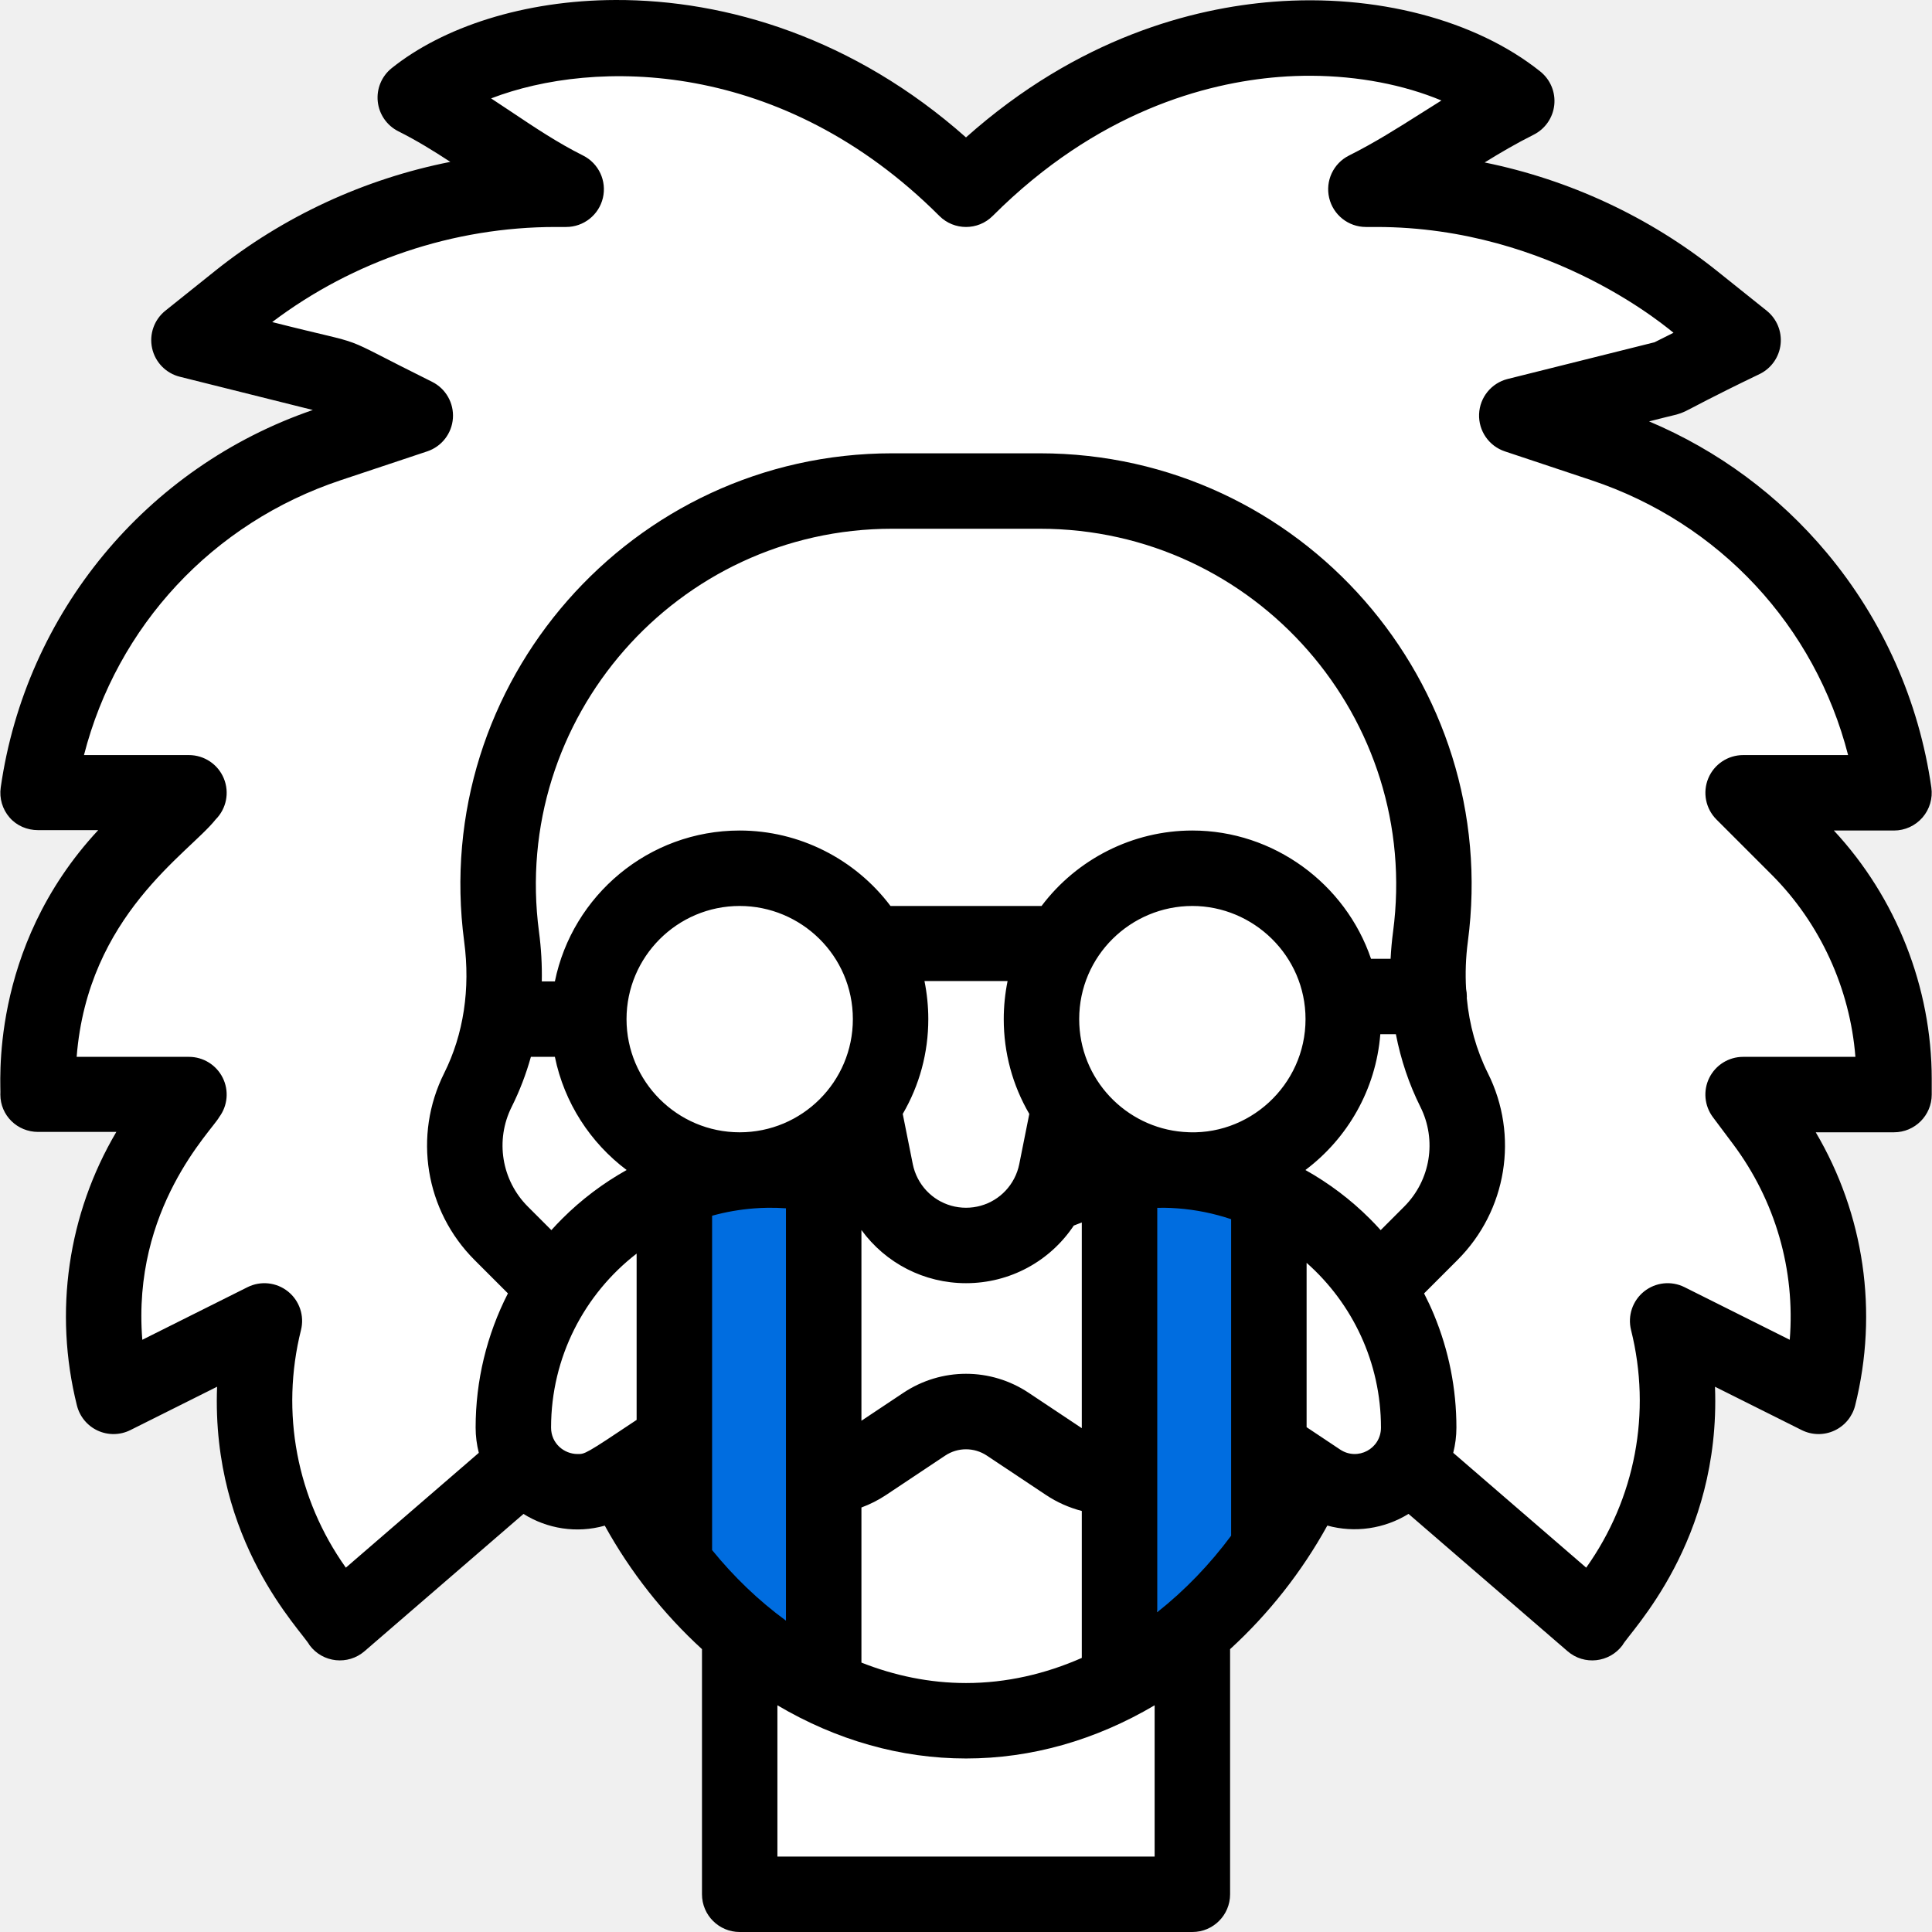
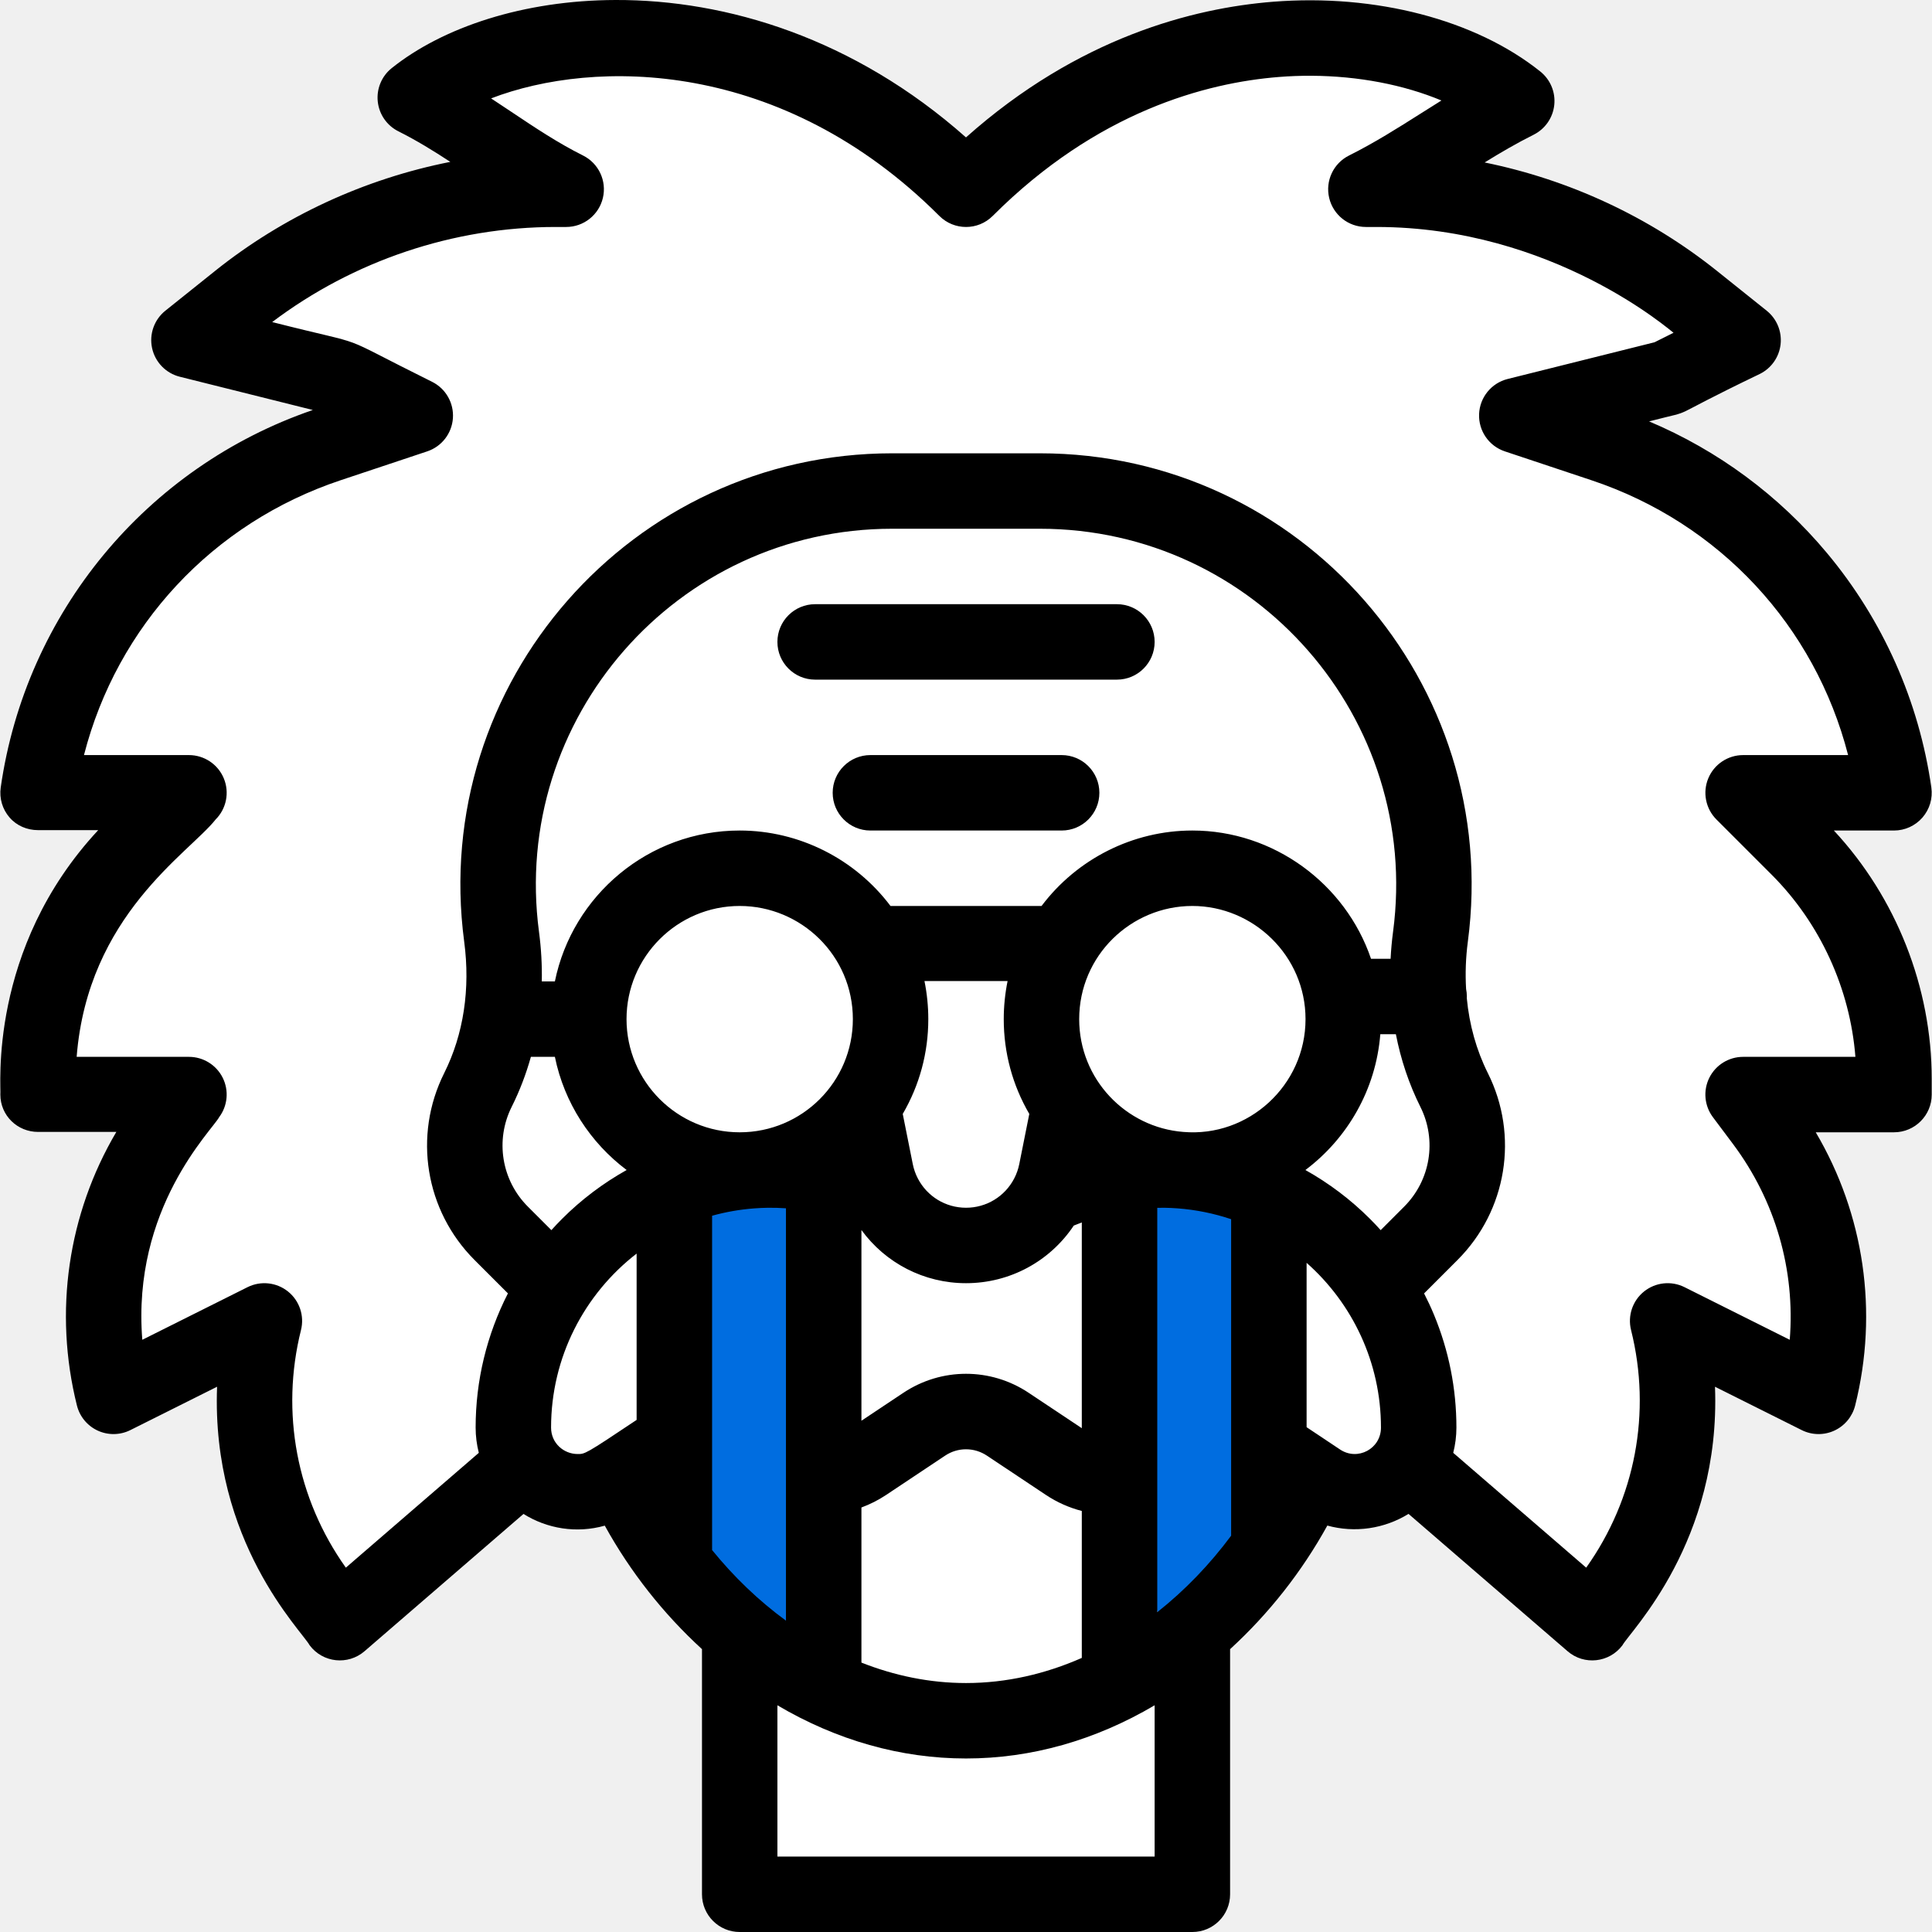
- <svg xmlns="http://www.w3.org/2000/svg" xml:space="preserve" style="enable-background:new 0 0 511.998 511.998;" viewBox="0 0 511.998 511.998" y="0px" x="0px" id="Capa_1" version="1.1">
+ <svg xmlns="http://www.w3.org/2000/svg" version="1.1" id="Capa_1" x="0px" y="0px" viewBox="0 0 511.998 511.998" style="enable-background:new 0 0 511.998 511.998;" xml:space="preserve">
  <defs id="defs53" />
-   <g id="layer3" style="display:inline" />
-   <g id="layer4" style="display:inline">
-     <g style="display:inline" id="layer2" />
-     <g id="g6">
-       <g id="g4">
-         <path id="path2" d="m 281.348,200.103 h -50.683 c -5.521,0 -9.997,4.476 -9.997,9.997 0,5.521 4.476,9.997 9.997,9.997 h 50.683 c 5.521,0 9.997,-4.476 9.997,-9.997 0,-5.521 -4.477,-9.997 -9.997,-9.997 z" />
-       </g>
-     </g>
-     <g id="g18">
-       <g id="g16">
-         <path id="path14" d="m 295.992,160.116 h -79.974 c -5.521,0 -9.997,4.476 -9.997,9.997 0,5.521 4.476,9.997 9.997,9.997 h 79.974 c 5.521,0 9.997,-4.476 9.997,-9.997 0,-5.521 -4.476,-9.997 -9.997,-9.997 z" />
-       </g>
-     </g>
-     <g style="display:inline;opacity:1" id="layer1">
-       <g id="g10">
- 		
- 	</g>
-     </g>
-   </g>
+   <g style="display:inline" id="layer3" />
  <g id="g12">
	
</g>
  <g id="g20">
</g>
  <g id="g22">
</g>
  <g id="g24">
</g>
  <g id="g26">
</g>
  <g id="g28">
</g>
  <g id="g30">
</g>
  <g id="g32">
</g>
  <g id="g34">
</g>
  <g id="g36">
</g>
  <g id="g38">
</g>
  <g id="g40">
</g>
  <g id="g42">
</g>
  <g id="g44">
</g>
  <g id="g46">
</g>
  <g id="g48">
</g>
-   <g style="display:inline" id="layer5">
-     <path style="display:inline;opacity:1;fill:#ffffff;fill-opacity:1;stroke:none;stroke-width:1px;stroke-linecap:butt;stroke-linejoin:miter;stroke-opacity:1" d="m 255.42,47.946 c 0,0 39.118,-32.215 75.169,-35.283 36.05,-3.068 65.964,9.971 65.964,9.971 l -26.846,24.545 c 0,0 72.101,17.642 89.742,36.817 17.642,19.176 -50.624,23.011 -50.624,23.011 0,0 62.896,17.642 80.538,62.129 17.642,44.488 9.204,42.954 9.204,42.954 l -32.982,-2.301 c 0,0 36.05,33.749 37.584,66.731 1.534,32.982 -36.817,10.738 -36.817,10.738 0,0 23.011,46.022 19.943,75.169 -3.068,29.147 -41.42,-12.272 -41.42,-12.272 l -14.574,72.101 c 0,0 -27.613,-4.602 -50.624,-26.846 -23.011,-22.244 -63.214,30.354 -63.214,30.354 l -1.217,73.962 -118.122,3.068 1.381,-72.965 -50.471,-42.089 -54.459,41.42 c 0,0 -33.668,-70.633 -24.545,-74.402 l -35.283,14.574 c 0,0 -19.176,-23.011 -3.068,-52.158 16.108,-29.147 16.108,-26.846 16.108,-26.846 L 9.204,287.259 c 0,0 14.574,-46.022 33.749,-73.635 19.176,-27.613 -35.283,-0.767 -35.283,-0.767 0,0 8.437,-53.692 54.459,-80.538 46.022,-26.846 43.721,-19.176 43.721,-19.176 L 52.158,89.366 c 0,0 17.642,-25.312 55.226,-30.681 37.584,-5.369 35.283,-9.204 35.283,-9.204 L 111.986,24.935 c 0,0 23.778,-31.448 77.47,-11.505 53.692,19.943 65.964,34.516 65.964,34.516 z" id="path938" />
+   <g transform="translate(372.5179,26.25024)" id="layer5" style="display:inline;fill:#ffffff;fill-opacity:1">
+     <path id="path938" d="m -115.561,24.082 c 0,0 39.118,-32.215 75.169,-35.283 36.05,-3.068 65.964,9.971 65.964,9.971 L -1.274,23.315 c 0,0 72.101,17.642 89.742,36.817 17.642,19.176 -50.624,23.011 -50.624,23.011 0,0 62.896,17.642 80.538,62.129 17.642,44.488 9.204,42.954 9.204,42.954 l -32.982,-2.301 c 0,0 36.05,33.749 37.584,66.731 1.534,32.982 -36.817,10.738 -36.817,10.738 0,0 23.011,46.022 19.943,75.169 -3.068,29.147 -41.42,-12.272 -41.42,-12.272 l -14.574,72.101 c 0,0 -27.613,-4.602 -50.624,-26.846 -23.011,-22.244 -63.214,30.354 -63.214,30.354 l -1.217,73.962 -118.122,3.068 1.381,-72.965 -50.471,-42.089 -54.459,41.42 c 0,0 -33.668,-70.633 -24.545,-74.402 l -35.283,14.574 c 0,0 -19.176,-23.011 -3.068,-52.158 16.108,-29.147 16.108,-26.846 16.108,-26.846 l -37.584,-3.068 c 0,0 14.574,-46.022 33.749,-73.635 19.176,-27.613 -35.283,-0.767 -35.283,-0.767 0,0 8.437,-53.692 54.459,-80.538 46.022,-26.846 43.721,-19.176 43.721,-19.176 l -53.692,-23.778 c 0,0 17.642,-25.312 55.226,-30.681 37.584,-5.369 35.283,-9.204 35.283,-9.204 L -258.995,1.071 c 0,0 23.778,-31.448 77.47,-11.505 53.692,19.943 65.964,34.516 65.964,34.516 z" style="display:inline;opacity:1;fill:#ffffff;fill-opacity:1;stroke:none;stroke-width:1px;stroke-linecap:butt;stroke-linejoin:miter;stroke-opacity:1" />
  </g>
  <g id="layer6">
-     <path id="path4655-7" d="m 198.357,309.586 c -5.52,0.083 -9.928,4.623 -9.85,10.143 v 110.1 c 19.534,11.163 19.82,10.874 20,0 v -110.1 c 0.081,-5.638 -4.513,-10.227 -10.15,-10.143 z" style="color:#000000;font-style:normal;font-variant:normal;font-weight:normal;font-stretch:normal;font-size:medium;line-height:normal;font-family:sans-serif;font-variant-ligatures:normal;font-variant-position:normal;font-variant-caps:normal;font-variant-numeric:normal;font-variant-alternates:normal;font-feature-settings:normal;text-indent:0;text-align:start;text-decoration:none;text-decoration-line:none;text-decoration-style:solid;text-decoration-color:#000000;letter-spacing:normal;word-spacing:normal;text-transform:none;writing-mode:lr-tb;direction:ltr;text-orientation:mixed;dominant-baseline:auto;baseline-shift:baseline;text-anchor:start;white-space:normal;shape-padding:0;clip-rule:nonzero;display:inline;overflow:visible;visibility:visible;opacity:1;isolation:auto;mix-blend-mode:normal;color-interpolation:sRGB;color-interpolation-filters:linearRGB;solid-color:#000000;solid-opacity:1;vector-effect:none;fill:#006de0;fill-opacity:1;fill-rule:nonzero;stroke:none;stroke-width:20;stroke-linecap:round;stroke-linejoin:miter;stroke-miterlimit:4;stroke-dasharray:none;stroke-dashoffset:0;stroke-opacity:1;color-rendering:auto;image-rendering:auto;shape-rendering:auto;text-rendering:auto;enable-background:accumulate" />
-     <path id="path4655-7-6" d="m 316.314,305.521 c -5.519,0.083 -9.927,4.622 -9.85,10.141 v 110.102 c 2.178,14.96 2.465,14.942 20,0 V 315.662 c 0.079,-5.637 -4.514,-10.225 -10.15,-10.141 z" style="color:#000000;font-style:normal;font-variant:normal;font-weight:normal;font-stretch:normal;font-size:medium;line-height:normal;font-family:sans-serif;font-variant-ligatures:normal;font-variant-position:normal;font-variant-caps:normal;font-variant-numeric:normal;font-variant-alternates:normal;font-feature-settings:normal;text-indent:0;text-align:start;text-decoration:none;text-decoration-line:none;text-decoration-style:solid;text-decoration-color:#000000;letter-spacing:normal;word-spacing:normal;text-transform:none;writing-mode:lr-tb;direction:ltr;text-orientation:mixed;dominant-baseline:auto;baseline-shift:baseline;text-anchor:start;white-space:normal;shape-padding:0;clip-rule:nonzero;display:inline;overflow:visible;visibility:visible;opacity:1;isolation:auto;mix-blend-mode:normal;color-interpolation:sRGB;color-interpolation-filters:linearRGB;solid-color:#000000;solid-opacity:1;vector-effect:none;fill:#006de0;fill-opacity:1;fill-rule:nonzero;stroke:none;stroke-width:20;stroke-linecap:round;stroke-linejoin:miter;stroke-miterlimit:4;stroke-dasharray:none;stroke-dashoffset:0;stroke-opacity:1;color-rendering:auto;image-rendering:auto;shape-rendering:auto;text-rendering:auto;enable-background:accumulate" />
+     <path style="color:#000000;font-style:normal;font-variant:normal;font-weight:normal;font-stretch:normal;font-size:medium;line-height:normal;font-family:sans-serif;font-variant-ligatures:normal;font-variant-position:normal;font-variant-caps:normal;font-variant-numeric:normal;font-variant-alternates:normal;font-feature-settings:normal;text-indent:0;text-align:start;text-decoration:none;text-decoration-line:none;text-decoration-style:solid;text-decoration-color:#000000;letter-spacing:normal;word-spacing:normal;text-transform:none;writing-mode:lr-tb;direction:ltr;text-orientation:mixed;dominant-baseline:auto;baseline-shift:baseline;text-anchor:start;white-space:normal;shape-padding:0;clip-rule:nonzero;display:inline;overflow:visible;visibility:visible;opacity:1;isolation:auto;mix-blend-mode:normal;color-interpolation:sRGB;color-interpolation-filters:linearRGB;solid-color:#000000;solid-opacity:1;vector-effect:none;fill:#006de0;fill-opacity:1;fill-rule:nonzero;stroke:none;stroke-width:20;stroke-linecap:round;stroke-linejoin:miter;stroke-miterlimit:4;stroke-dasharray:none;stroke-dashoffset:0;stroke-opacity:1;color-rendering:auto;image-rendering:auto;shape-rendering:auto;text-rendering:auto;enable-background:accumulate" d="m 198.357,309.586 c -5.52,0.083 -9.928,4.623 -9.85,10.143 v 110.1 c 19.534,11.163 19.82,10.874 20,0 v -110.1 c 0.081,-5.638 -4.513,-10.227 -10.15,-10.143 z" id="path4655-7" />
+     <path style="color:#000000;font-style:normal;font-variant:normal;font-weight:normal;font-stretch:normal;font-size:medium;line-height:normal;font-family:sans-serif;font-variant-ligatures:normal;font-variant-position:normal;font-variant-caps:normal;font-variant-numeric:normal;font-variant-alternates:normal;font-feature-settings:normal;text-indent:0;text-align:start;text-decoration:none;text-decoration-line:none;text-decoration-style:solid;text-decoration-color:#000000;letter-spacing:normal;word-spacing:normal;text-transform:none;writing-mode:lr-tb;direction:ltr;text-orientation:mixed;dominant-baseline:auto;baseline-shift:baseline;text-anchor:start;white-space:normal;shape-padding:0;clip-rule:nonzero;display:inline;overflow:visible;visibility:visible;opacity:1;isolation:auto;mix-blend-mode:normal;color-interpolation:sRGB;color-interpolation-filters:linearRGB;solid-color:#000000;solid-opacity:1;vector-effect:none;fill:#006de0;fill-opacity:1;fill-rule:nonzero;stroke:none;stroke-width:20;stroke-linecap:round;stroke-linejoin:miter;stroke-miterlimit:4;stroke-dasharray:none;stroke-dashoffset:0;stroke-opacity:1;color-rendering:auto;image-rendering:auto;shape-rendering:auto;text-rendering:auto;enable-background:accumulate" d="m 316.314,305.521 c -5.519,0.083 -9.927,4.622 -9.85,10.141 v 110.102 c 2.178,14.96 2.465,14.942 20,0 V 315.662 c 0.079,-5.637 -4.514,-10.225 -10.15,-10.141 z" id="path4655-7-6" />
  </g>
  <g id="layer7">
-     <path id="path4655-4" d="M 163.137 0 C 138.761 0.072 117.376 7.199 103.807 18.055 C 101.145 20.184 99.752 23.522 100.111 26.912 C 100.469 30.302 102.529 33.276 105.578 34.801 C 110.409 37.218 114.863 39.968 119.34 42.898 C 96.642 47.386 75.13 57.283 56.941 71.838 L 43.828 82.336 C 40.861 84.71 39.498 88.56 40.309 92.273 C 41.12 95.985 43.963 98.918 47.65 99.84 L 82.904 108.652 C 38.769 123.807 6.803 162.431 0.193 208.686 C -0.217 211.555 0.638 214.459 2.537 216.648 C 4.435 218.837 7.191 219.994 10.09 219.994 L 26.029 219.994 C -3.36 251.577 0.381 288.473 0.094 290.072 C 0.094 295.593 4.571 299.969 10.092 299.969 L 30.83 299.969 C 18.001 321.706 14.178 347.642 20.387 372.471 C 21.123 375.412 23.152 377.862 25.906 379.129 C 28.66 380.396 31.843 380.342 34.555 378.986 L 57.529 367.498 C 55.95 408.662 79.936 432.117 82.062 436.02 C 85.55 440.674 92.233 441.36 96.598 437.592 L 138.73 401.207 C 144.975 405.108 152.742 406.438 160.273 404.311 C 167.015 416.528 175.772 427.653 186.033 437.039 L 186.033 502.002 C 186.033 507.523 190.508 511.998 196.029 511.998 L 315.99 511.998 C 321.511 511.998 325.986 507.523 325.986 502.002 L 325.986 437.039 C 336.254 427.644 345.014 416.512 351.756 404.289 C 359.047 406.306 366.886 405.144 373.271 401.193 L 415.422 437.592 C 419.828 441.397 426.499 440.631 429.955 436.02 C 431.956 432.344 456.063 408.6 454.488 367.498 L 477.465 378.986 C 480.176 380.342 483.357 380.396 486.111 379.129 C 488.865 377.861 490.897 375.412 491.633 372.471 C 497.843 347.642 494.014 321.801 481.188 300.068 L 501.928 300.068 C 507.449 300.068 511.924 295.593 511.924 290.072 L 511.924 285.953 C 511.925 261.657 502.511 237.848 485.99 220.094 L 501.926 220.094 L 501.926 220.096 C 504.824 220.096 507.578 218.837 509.477 216.648 C 511.375 214.459 512.23 211.555 511.82 208.686 C 508.55 185.805 498.996 164.33 484.186 146.584 C 471.433 131.302 455.265 119.36 437.02 111.672 C 451.105 108.018 439.236 112.144 466.408 99.08 C 469.457 97.556 471.52 94.583 471.879 91.193 C 472.238 87.803 470.845 84.466 468.184 82.336 L 455.066 71.838 C 437.084 57.449 415.851 47.613 393.439 43.055 C 397.643 40.459 401.857 37.989 406.43 35.701 C 409.478 34.175 411.537 31.203 411.896 27.814 C 412.255 24.424 410.861 21.084 408.199 18.955 C 391.026 5.215 364.53 -1.696 337.322 0.469 C 316.303 2.14 285.783 9.87 255.996 36.414 C 226.334 10.103 192.556 -0.087 163.137 0 z M 347.562 20.08 C 359.989 20.144 371.993 22.46 381.992 26.631 C 380.175 27.761 378.388 28.891 376.619 30.012 C 370.275 34.028 364.285 37.821 357.502 41.215 C 353.356 43.289 351.178 47.94 352.244 52.451 C 353.31 56.962 357.339 60.15 361.975 60.15 L 364.742 60.15 C 411.626 60.15 442.937 87.875 443.498 88.186 L 438.459 90.705 L 399.537 100.436 C 395.225 101.514 392.143 105.309 391.973 109.75 C 391.803 114.192 394.584 118.21 398.801 119.617 L 421.715 127.256 C 455.747 138.596 480.998 165.957 489.764 200.105 L 461.943 200.105 C 457.9 200.105 454.255 202.54 452.707 206.275 C 451.16 210.01 452.015 214.311 454.873 217.17 L 469.498 231.795 C 482.364 244.661 490.278 261.996 491.699 280.076 L 461.938 280.076 C 458.151 280.076 454.689 282.214 452.996 285.6 C 451.303 288.986 451.668 293.037 453.938 296.066 L 459.199 303.09 C 470.526 318.188 475.78 336.596 474.299 355.053 L 446.414 341.111 C 442.921 339.365 438.733 339.812 435.688 342.256 C 432.642 344.699 431.298 348.692 432.246 352.48 C 437.709 374.327 433.375 397.158 420.357 415.443 L 385.121 385.016 C 385.667 382.852 385.963 380.61 385.963 378.324 C 385.963 368 383.959 357.926 380.004 348.377 C 379.216 346.477 378.335 344.609 377.395 342.77 L 386.254 333.91 C 399.339 320.825 402.57 300.923 394.297 284.389 C 391.256 278.299 389.39 271.618 388.711 264.508 C 388.717 264.366 388.73 264.225 388.73 264.082 C 388.73 263.393 388.66 262.721 388.527 262.072 C 388.29 257.975 388.433 253.772 388.994 249.541 C 398.055 181.155 344.793 120.131 275.566 120.131 L 236.439 120.131 C 167.434 120.131 113.921 180.92 123.014 249.545 C 124.68 262.071 122.848 274.117 117.717 284.381 C 109.441 300.922 112.672 320.825 125.756 333.91 L 134.604 342.758 C 128.989 353.741 126.047 365.887 126.047 378.324 C 126.047 380.609 126.343 382.852 126.889 385.016 L 91.652 415.445 C 78.634 397.164 74.3 374.329 79.764 352.48 C 80.712 348.692 79.367 344.702 76.322 342.258 C 73.276 339.815 69.087 339.368 65.596 341.113 L 37.713 355.055 C 34.912 320.147 56.177 299.586 58.072 296.068 C 60.342 293.039 60.708 288.988 59.014 285.602 C 57.32 282.216 53.857 280.076 50.072 280.076 L 20.314 280.076 C 23.267 242.506 50.069 226.126 57.143 217.17 C 60.002 214.311 60.857 210.009 59.309 206.275 C 57.762 202.539 54.116 200.104 50.072 200.104 L 22.254 200.104 C 31.019 165.956 56.272 138.597 90.305 127.256 L 113.217 119.617 C 117.053 118.338 119.738 114.877 120.025 110.844 C 120.312 106.81 118.141 103.002 114.525 101.193 C 87.083 87.586 100.182 92.476 72.135 85.352 C 93.675 69.077 120.221 60.15 147.273 60.15 L 150.043 60.15 C 154.678 60.15 158.705 56.962 159.771 52.451 C 160.837 47.939 158.661 43.289 154.516 41.215 C 147.844 37.876 141.897 33.903 135.604 29.697 C 133.808 28.496 131.993 27.284 130.146 26.076 C 157.569 15.523 207.244 15.526 248.939 57.223 C 252.843 61.127 259.172 61.127 263.076 57.223 C 290.724 29.575 319.576 21.938 338.912 20.4 C 341.805 20.17 344.695 20.065 347.562 20.08 z M 236.441 140.121 L 275.568 140.121 C 332.719 140.121 376.651 190.502 369.176 246.912 C 368.858 249.306 368.642 251.702 368.521 254.086 L 363.334 254.086 C 356.572 234.213 337.558 220.096 315.986 220.096 C 300.214 220.096 285.399 227.635 276.021 240.09 L 235.992 240.09 C 226.618 227.637 211.799 220.096 196.025 220.096 C 171.887 220.096 151.694 237.294 147.049 260.082 L 143.582 260.082 C 143.665 255.746 143.426 251.348 142.836 246.914 C 135.358 190.486 179.311 140.121 236.441 140.121 z M 196.025 240.09 C 212.275 240.09 226.016 253.239 226.016 270.08 C 226.016 286.697 212.555 300.07 196.025 300.07 C 179.488 300.07 166.035 286.616 166.035 270.08 C 166.035 253.544 179.489 240.09 196.025 240.09 z M 315.986 240.09 C 332.127 240.09 345.977 253.263 345.977 270.08 C 345.977 287.653 330.83 301.449 313.588 299.971 C 298.349 298.779 285.996 286.02 285.996 270.08 C 285.996 253.274 299.702 240.09 315.986 240.09 z M 244.992 259.982 L 267.02 259.982 C 266.351 263.261 266.002 266.711 266.002 270.08 C 266.002 278.996 268.334 287.591 272.773 295.201 L 270.115 308.496 C 269.85 309.821 269.398 311.105 268.768 312.316 C 266.285 317.095 261.393 320.064 256.004 320.064 C 250.617 320.064 245.725 317.094 243.24 312.312 C 242.612 311.104 242.16 309.821 241.895 308.496 L 239.236 295.201 C 243.675 287.594 246.008 278.998 246.008 270.08 C 246.009 266.711 245.661 263.261 244.992 259.982 z M 365.795 274.078 L 369.92 274.078 C 371.233 280.822 373.39 287.272 376.414 293.326 C 380.831 302.155 379.104 312.783 372.115 319.771 L 365.891 325.998 C 364.968 324.971 364.018 323.968 363.041 322.992 C 357.928 317.879 352.164 313.547 345.945 310.064 C 357.092 301.69 364.626 288.766 365.795 274.078 z M 140.691 280.076 L 147.049 280.076 C 149.532 292.262 156.463 302.849 166.066 310.062 C 159.849 313.546 154.084 317.875 148.971 322.99 C 147.994 323.967 147.045 324.969 146.121 325.996 L 139.896 319.771 C 132.907 312.784 131.181 302.156 135.6 293.324 C 137.714 289.096 139.41 284.663 140.691 280.076 z M 308.557 320.07 C 309.718 320.086 310.876 320.138 312.033 320.225 C 316.988 320.594 321.751 321.583 326.262 323.096 L 326.262 406.973 C 320.639 414.546 314.038 421.434 306.686 427.242 L 306.686 320.094 C 307.309 320.082 307.933 320.062 308.557 320.07 z M 203.383 320.072 C 205.017 320.047 206.653 320.097 208.287 320.211 L 208.287 429.488 C 201.029 424.184 194.437 417.831 188.711 410.779 L 188.711 322.182 C 192.306 321.186 196.044 320.522 199.895 320.232 C 201.055 320.143 202.218 320.09 203.383 320.072 z M 286.686 323.961 L 286.686 378.482 L 272.643 369.129 C 267.59 365.755 261.799 364.069 256.008 364.068 C 250.217 364.068 244.426 365.753 239.377 369.123 L 228.287 376.51 L 228.287 325.967 C 234.697 334.753 244.894 340.057 256.004 340.057 C 267.606 340.057 278.227 334.282 284.561 324.789 C 285.264 324.494 285.974 324.229 286.686 323.961 z M 168.711 332.215 L 168.711 376.289 C 154.949 385.495 155.015 385.33 153.068 385.33 C 149.457 385.33 146.039 382.509 146.039 378.322 C 146.039 359.661 154.878 342.914 168.711 332.215 z M 346.262 334.662 C 358.399 345.397 365.969 361.068 365.969 378.324 C 365.97 383.942 359.787 387.237 355.131 384.133 C 354.874 383.962 347.761 379.218 346.262 378.219 L 346.262 334.662 z M 256.008 384.074 C 257.936 384.075 259.865 384.638 261.551 385.764 L 277.172 396.168 C 280.135 398.144 283.355 399.554 286.686 400.42 L 286.686 439.363 C 277.059 443.6 266.722 446.021 256.006 446.021 C 246.384 446.021 237.063 444.068 228.287 440.602 L 228.287 399.5 C 230.562 398.659 232.762 397.555 234.836 396.172 L 250.471 385.758 C 252.152 384.635 254.08 384.073 256.008 384.074 z M 206.021 451.918 C 221.709 461.178 238.7 466.014 256.006 466.014 C 273.313 466.014 290.302 461.176 305.988 451.918 L 305.988 492.006 L 206.021 492.006 L 206.021 451.918 z " style="enable-background:accumulate;display:inline;color:#000000;font-style:normal;font-variant:normal;font-weight:normal;font-stretch:normal;font-size:medium;line-height:normal;font-family:sans-serif;font-variant-ligatures:normal;font-variant-position:normal;font-variant-caps:normal;font-variant-numeric:normal;font-variant-alternates:normal;font-feature-settings:normal;text-indent:0;text-align:start;text-decoration:none;text-decoration-line:none;text-decoration-style:solid;text-decoration-color:#000000;letter-spacing:normal;word-spacing:normal;text-transform:none;writing-mode:lr-tb;direction:ltr;text-orientation:mixed;dominant-baseline:auto;baseline-shift:baseline;text-anchor:start;white-space:normal;shape-padding:0;clip-rule:nonzero;overflow:visible;visibility:visible;opacity:1;isolation:auto;mix-blend-mode:normal;color-interpolation:sRGB;color-interpolation-filters:linearRGB;solid-color:#000000;solid-opacity:1;vector-effect:none;fill:#000000;fill-opacity:1;fill-rule:nonzero;stroke:none;stroke-width:20;stroke-linecap:round;stroke-linejoin:miter;stroke-miterlimit:4;stroke-dasharray:none;stroke-dashoffset:0;stroke-opacity:1;color-rendering:auto;image-rendering:auto;shape-rendering:auto;text-rendering:auto" />
+     <path style="enable-background:accumulate;display:inline;color:#000000;font-style:normal;font-variant:normal;font-weight:normal;font-stretch:normal;font-size:medium;line-height:normal;font-family:sans-serif;font-variant-ligatures:normal;font-variant-position:normal;font-variant-caps:normal;font-variant-numeric:normal;font-variant-alternates:normal;font-feature-settings:normal;text-indent:0;text-align:start;text-decoration:none;text-decoration-line:none;text-decoration-style:solid;text-decoration-color:#000000;letter-spacing:normal;word-spacing:normal;text-transform:none;writing-mode:lr-tb;direction:ltr;text-orientation:mixed;dominant-baseline:auto;baseline-shift:baseline;text-anchor:start;white-space:normal;shape-padding:0;clip-rule:nonzero;overflow:visible;visibility:visible;opacity:1;isolation:auto;mix-blend-mode:normal;color-interpolation:sRGB;color-interpolation-filters:linearRGB;solid-color:#000000;solid-opacity:1;vector-effect:none;fill:#000000;fill-opacity:1;fill-rule:nonzero;stroke:none;stroke-width:20;stroke-linecap:round;stroke-linejoin:miter;stroke-miterlimit:4;stroke-dasharray:none;stroke-dashoffset:0;stroke-opacity:1;color-rendering:auto;image-rendering:auto;shape-rendering:auto;text-rendering:auto" d="M 163.137 0 C 138.761 0.072 117.376 7.199 103.807 18.055 C 101.145 20.184 99.752 23.522 100.111 26.912 C 100.469 30.302 102.529 33.276 105.578 34.801 C 110.409 37.218 114.863 39.968 119.34 42.898 C 96.642 47.386 75.13 57.283 56.941 71.838 L 43.828 82.336 C 40.861 84.71 39.498 88.56 40.309 92.273 C 41.12 95.985 43.963 98.918 47.65 99.84 L 82.904 108.652 C 38.769 123.807 6.803 162.431 0.193 208.686 C -0.217 211.555 0.638 214.459 2.537 216.648 C 4.435 218.837 7.191 219.994 10.09 219.994 L 26.029 219.994 C -3.36 251.577 0.381 288.473 0.094 290.072 C 0.094 295.593 4.571 299.969 10.092 299.969 L 30.83 299.969 C 18.001 321.706 14.178 347.642 20.387 372.471 C 21.123 375.412 23.152 377.862 25.906 379.129 C 28.66 380.396 31.843 380.342 34.555 378.986 L 57.529 367.498 C 55.95 408.662 79.936 432.117 82.062 436.02 C 85.55 440.674 92.233 441.36 96.598 437.592 L 138.73 401.207 C 144.975 405.108 152.742 406.438 160.273 404.311 C 167.015 416.528 175.772 427.653 186.033 437.039 L 186.033 502.002 C 186.033 507.523 190.508 511.998 196.029 511.998 L 315.99 511.998 C 321.511 511.998 325.986 507.523 325.986 502.002 L 325.986 437.039 C 336.254 427.644 345.014 416.512 351.756 404.289 C 359.047 406.306 366.886 405.144 373.271 401.193 L 415.422 437.592 C 419.828 441.397 426.499 440.631 429.955 436.02 C 431.956 432.344 456.063 408.6 454.488 367.498 L 477.465 378.986 C 480.176 380.342 483.357 380.396 486.111 379.129 C 488.865 377.861 490.897 375.412 491.633 372.471 C 497.843 347.642 494.014 321.801 481.188 300.068 L 501.928 300.068 C 507.449 300.068 511.924 295.593 511.924 290.072 L 511.924 285.953 C 511.925 261.657 502.511 237.848 485.99 220.094 L 501.926 220.094 L 501.926 220.096 C 504.824 220.096 507.578 218.837 509.477 216.648 C 511.375 214.459 512.23 211.555 511.82 208.686 C 508.55 185.805 498.996 164.33 484.186 146.584 C 471.433 131.302 455.265 119.36 437.02 111.672 C 451.105 108.018 439.236 112.144 466.408 99.08 C 469.457 97.556 471.52 94.583 471.879 91.193 C 472.238 87.803 470.845 84.466 468.184 82.336 L 455.066 71.838 C 437.084 57.449 415.851 47.613 393.439 43.055 C 397.643 40.459 401.857 37.989 406.43 35.701 C 409.478 34.175 411.537 31.203 411.896 27.814 C 412.255 24.424 410.861 21.084 408.199 18.955 C 391.026 5.215 364.53 -1.696 337.322 0.469 C 316.303 2.14 285.783 9.87 255.996 36.414 C 226.334 10.103 192.556 -0.087 163.137 0 z M 347.562 20.08 C 359.989 20.144 371.993 22.46 381.992 26.631 C 380.175 27.761 378.388 28.891 376.619 30.012 C 370.275 34.028 364.285 37.821 357.502 41.215 C 353.356 43.289 351.178 47.94 352.244 52.451 C 353.31 56.962 357.339 60.15 361.975 60.15 L 364.742 60.15 C 411.626 60.15 442.937 87.875 443.498 88.186 L 438.459 90.705 L 399.537 100.436 C 395.225 101.514 392.143 105.309 391.973 109.75 C 391.803 114.192 394.584 118.21 398.801 119.617 L 421.715 127.256 C 455.747 138.596 480.998 165.957 489.764 200.105 L 461.943 200.105 C 457.9 200.105 454.255 202.54 452.707 206.275 C 451.16 210.01 452.015 214.311 454.873 217.17 L 469.498 231.795 C 482.364 244.661 490.278 261.996 491.699 280.076 L 461.938 280.076 C 458.151 280.076 454.689 282.214 452.996 285.6 C 451.303 288.986 451.668 293.037 453.938 296.066 L 459.199 303.09 C 470.526 318.188 475.78 336.596 474.299 355.053 L 446.414 341.111 C 442.921 339.365 438.733 339.812 435.688 342.256 C 432.642 344.699 431.298 348.692 432.246 352.48 C 437.709 374.327 433.375 397.158 420.357 415.443 L 385.121 385.016 C 385.667 382.852 385.963 380.61 385.963 378.324 C 385.963 368 383.959 357.926 380.004 348.377 C 379.216 346.477 378.335 344.609 377.395 342.77 L 386.254 333.91 C 399.339 320.825 402.57 300.923 394.297 284.389 C 391.256 278.299 389.39 271.618 388.711 264.508 C 388.717 264.366 388.73 264.225 388.73 264.082 C 388.73 263.393 388.66 262.721 388.527 262.072 C 388.29 257.975 388.433 253.772 388.994 249.541 C 398.055 181.155 344.793 120.131 275.566 120.131 L 236.439 120.131 C 167.434 120.131 113.921 180.92 123.014 249.545 C 124.68 262.071 122.848 274.117 117.717 284.381 C 109.441 300.922 112.672 320.825 125.756 333.91 L 134.604 342.758 C 128.989 353.741 126.047 365.887 126.047 378.324 C 126.047 380.609 126.343 382.852 126.889 385.016 L 91.652 415.445 C 78.634 397.164 74.3 374.329 79.764 352.48 C 80.712 348.692 79.367 344.702 76.322 342.258 C 73.276 339.815 69.087 339.368 65.596 341.113 L 37.713 355.055 C 34.912 320.147 56.177 299.586 58.072 296.068 C 60.342 293.039 60.708 288.988 59.014 285.602 C 57.32 282.216 53.857 280.076 50.072 280.076 L 20.314 280.076 C 23.267 242.506 50.069 226.126 57.143 217.17 C 60.002 214.311 60.857 210.009 59.309 206.275 C 57.762 202.539 54.116 200.104 50.072 200.104 L 22.254 200.104 C 31.019 165.956 56.272 138.597 90.305 127.256 L 113.217 119.617 C 117.053 118.338 119.738 114.877 120.025 110.844 C 120.312 106.81 118.141 103.002 114.525 101.193 C 87.083 87.586 100.182 92.476 72.135 85.352 C 93.675 69.077 120.221 60.15 147.273 60.15 L 150.043 60.15 C 154.678 60.15 158.705 56.962 159.771 52.451 C 160.837 47.939 158.661 43.289 154.516 41.215 C 147.844 37.876 141.897 33.903 135.604 29.697 C 133.808 28.496 131.993 27.284 130.146 26.076 C 157.569 15.523 207.244 15.526 248.939 57.223 C 252.843 61.127 259.172 61.127 263.076 57.223 C 290.724 29.575 319.576 21.938 338.912 20.4 C 341.805 20.17 344.695 20.065 347.562 20.08 z M 236.441 140.121 L 275.568 140.121 C 332.719 140.121 376.651 190.502 369.176 246.912 C 368.858 249.306 368.642 251.702 368.521 254.086 L 363.334 254.086 C 356.572 234.213 337.558 220.096 315.986 220.096 C 300.214 220.096 285.399 227.635 276.021 240.09 L 235.992 240.09 C 226.618 227.637 211.799 220.096 196.025 220.096 C 171.887 220.096 151.694 237.294 147.049 260.082 L 143.582 260.082 C 143.665 255.746 143.426 251.348 142.836 246.914 C 135.358 190.486 179.311 140.121 236.441 140.121 z M 196.025 240.09 C 212.275 240.09 226.016 253.239 226.016 270.08 C 226.016 286.697 212.555 300.07 196.025 300.07 C 179.488 300.07 166.035 286.616 166.035 270.08 C 166.035 253.544 179.489 240.09 196.025 240.09 z M 315.986 240.09 C 332.127 240.09 345.977 253.263 345.977 270.08 C 345.977 287.653 330.83 301.449 313.588 299.971 C 298.349 298.779 285.996 286.02 285.996 270.08 C 285.996 253.274 299.702 240.09 315.986 240.09 z M 244.992 259.982 L 267.02 259.982 C 266.351 263.261 266.002 266.711 266.002 270.08 C 266.002 278.996 268.334 287.591 272.773 295.201 L 270.115 308.496 C 269.85 309.821 269.398 311.105 268.768 312.316 C 266.285 317.095 261.393 320.064 256.004 320.064 C 250.617 320.064 245.725 317.094 243.24 312.312 C 242.612 311.104 242.16 309.821 241.895 308.496 L 239.236 295.201 C 243.675 287.594 246.008 278.998 246.008 270.08 C 246.009 266.711 245.661 263.261 244.992 259.982 z M 365.795 274.078 L 369.92 274.078 C 371.233 280.822 373.39 287.272 376.414 293.326 C 380.831 302.155 379.104 312.783 372.115 319.771 L 365.891 325.998 C 364.968 324.971 364.018 323.968 363.041 322.992 C 357.928 317.879 352.164 313.547 345.945 310.064 C 357.092 301.69 364.626 288.766 365.795 274.078 z M 140.691 280.076 L 147.049 280.076 C 149.532 292.262 156.463 302.849 166.066 310.062 C 159.849 313.546 154.084 317.875 148.971 322.99 C 147.994 323.967 147.045 324.969 146.121 325.996 L 139.896 319.771 C 132.907 312.784 131.181 302.156 135.6 293.324 C 137.714 289.096 139.41 284.663 140.691 280.076 z M 308.557 320.07 C 309.718 320.086 310.876 320.138 312.033 320.225 C 316.988 320.594 321.751 321.583 326.262 323.096 L 326.262 406.973 C 320.639 414.546 314.038 421.434 306.686 427.242 L 306.686 320.094 C 307.309 320.082 307.933 320.062 308.557 320.07 z M 203.383 320.072 C 205.017 320.047 206.653 320.097 208.287 320.211 L 208.287 429.488 C 201.029 424.184 194.437 417.831 188.711 410.779 L 188.711 322.182 C 192.306 321.186 196.044 320.522 199.895 320.232 C 201.055 320.143 202.218 320.09 203.383 320.072 z M 286.686 323.961 L 286.686 378.482 L 272.643 369.129 C 267.59 365.755 261.799 364.069 256.008 364.068 C 250.217 364.068 244.426 365.753 239.377 369.123 L 228.287 376.51 L 228.287 325.967 C 234.697 334.753 244.894 340.057 256.004 340.057 C 267.606 340.057 278.227 334.282 284.561 324.789 C 285.264 324.494 285.974 324.229 286.686 323.961 z M 168.711 332.215 L 168.711 376.289 C 154.949 385.495 155.015 385.33 153.068 385.33 C 149.457 385.33 146.039 382.509 146.039 378.322 C 146.039 359.661 154.878 342.914 168.711 332.215 z M 346.262 334.662 C 358.399 345.397 365.969 361.068 365.969 378.324 C 365.97 383.942 359.787 387.237 355.131 384.133 C 354.874 383.962 347.761 379.218 346.262 378.219 L 346.262 334.662 z M 256.008 384.074 C 257.936 384.075 259.865 384.638 261.551 385.764 L 277.172 396.168 C 280.135 398.144 283.355 399.554 286.686 400.42 L 286.686 439.363 C 277.059 443.6 266.722 446.021 256.006 446.021 C 246.384 446.021 237.063 444.068 228.287 440.602 L 228.287 399.5 C 230.562 398.659 232.762 397.555 234.836 396.172 L 250.471 385.758 C 252.152 384.635 254.08 384.073 256.008 384.074 z M 206.021 451.918 C 221.709 461.178 238.7 466.014 256.006 466.014 C 273.313 466.014 290.302 461.176 305.988 451.918 L 305.988 492.006 L 206.021 492.006 L 206.021 451.918 z " id="path4655-4" />
+   </g>
+   <g style="display:inline" id="layer4">
+     <g id="layer2" style="display:inline" />
+     <g id="g6">
+       <g id="g4">
+         <path d="m 281.348,200.103 h -50.683 c -5.521,0 -9.997,4.476 -9.997,9.997 0,5.521 4.476,9.997 9.997,9.997 h 50.683 c 5.521,0 9.997,-4.476 9.997,-9.997 0,-5.521 -4.477,-9.997 -9.997,-9.997 z" id="path2" />
+       </g>
+     </g>
+     <g id="g18">
+       <g id="g16">
+         <path d="m 295.992,160.116 h -79.974 c -5.521,0 -9.997,4.476 -9.997,9.997 0,5.521 4.476,9.997 9.997,9.997 h 79.974 c 5.521,0 9.997,-4.476 9.997,-9.997 0,-5.521 -4.476,-9.997 -9.997,-9.997 z" id="path14" />
+       </g>
+     </g>
+     <g id="layer1" style="display:inline;opacity:1">
+       <g id="g10">
+ 		
+ 	</g>
+     </g>
  </g>
</svg>
